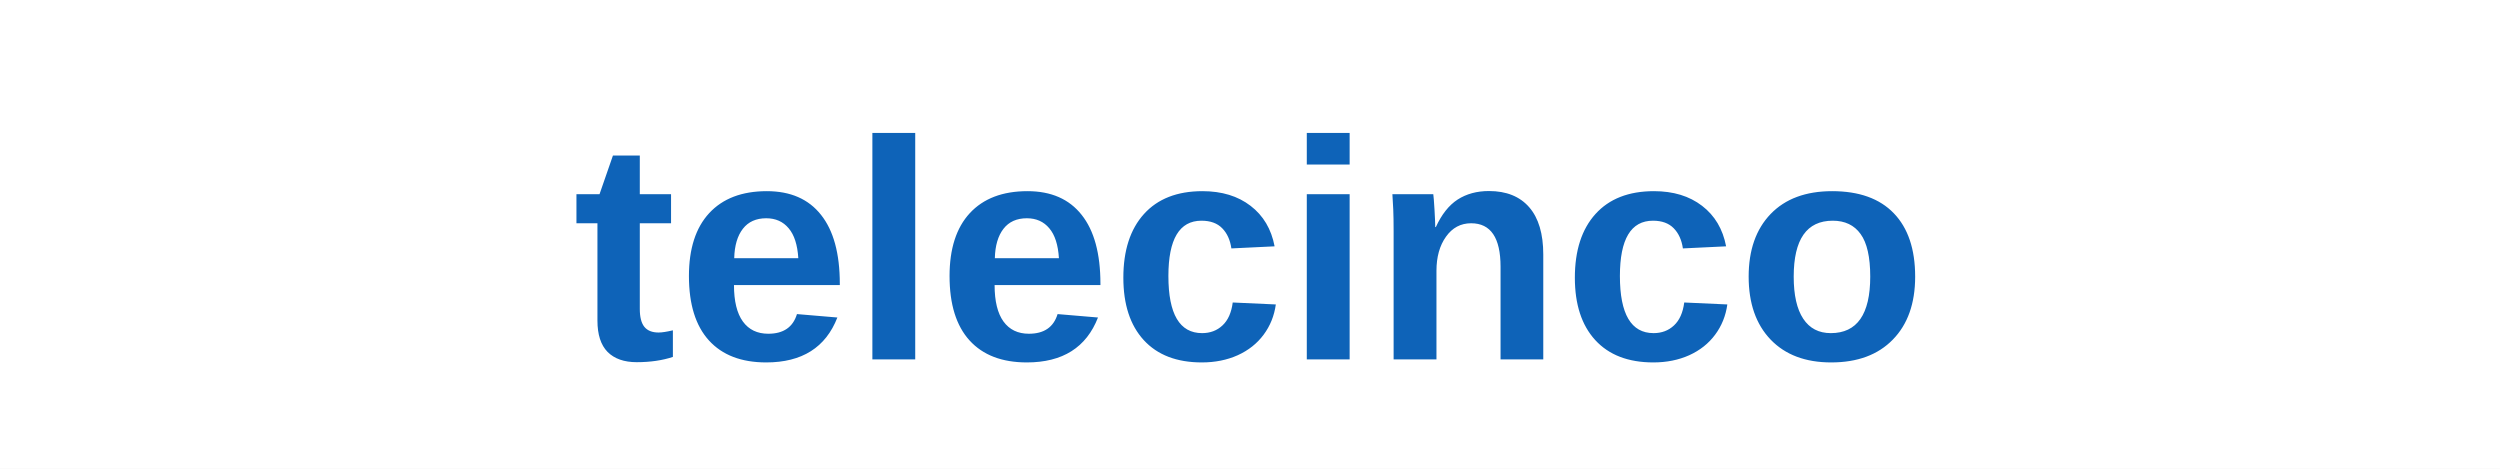
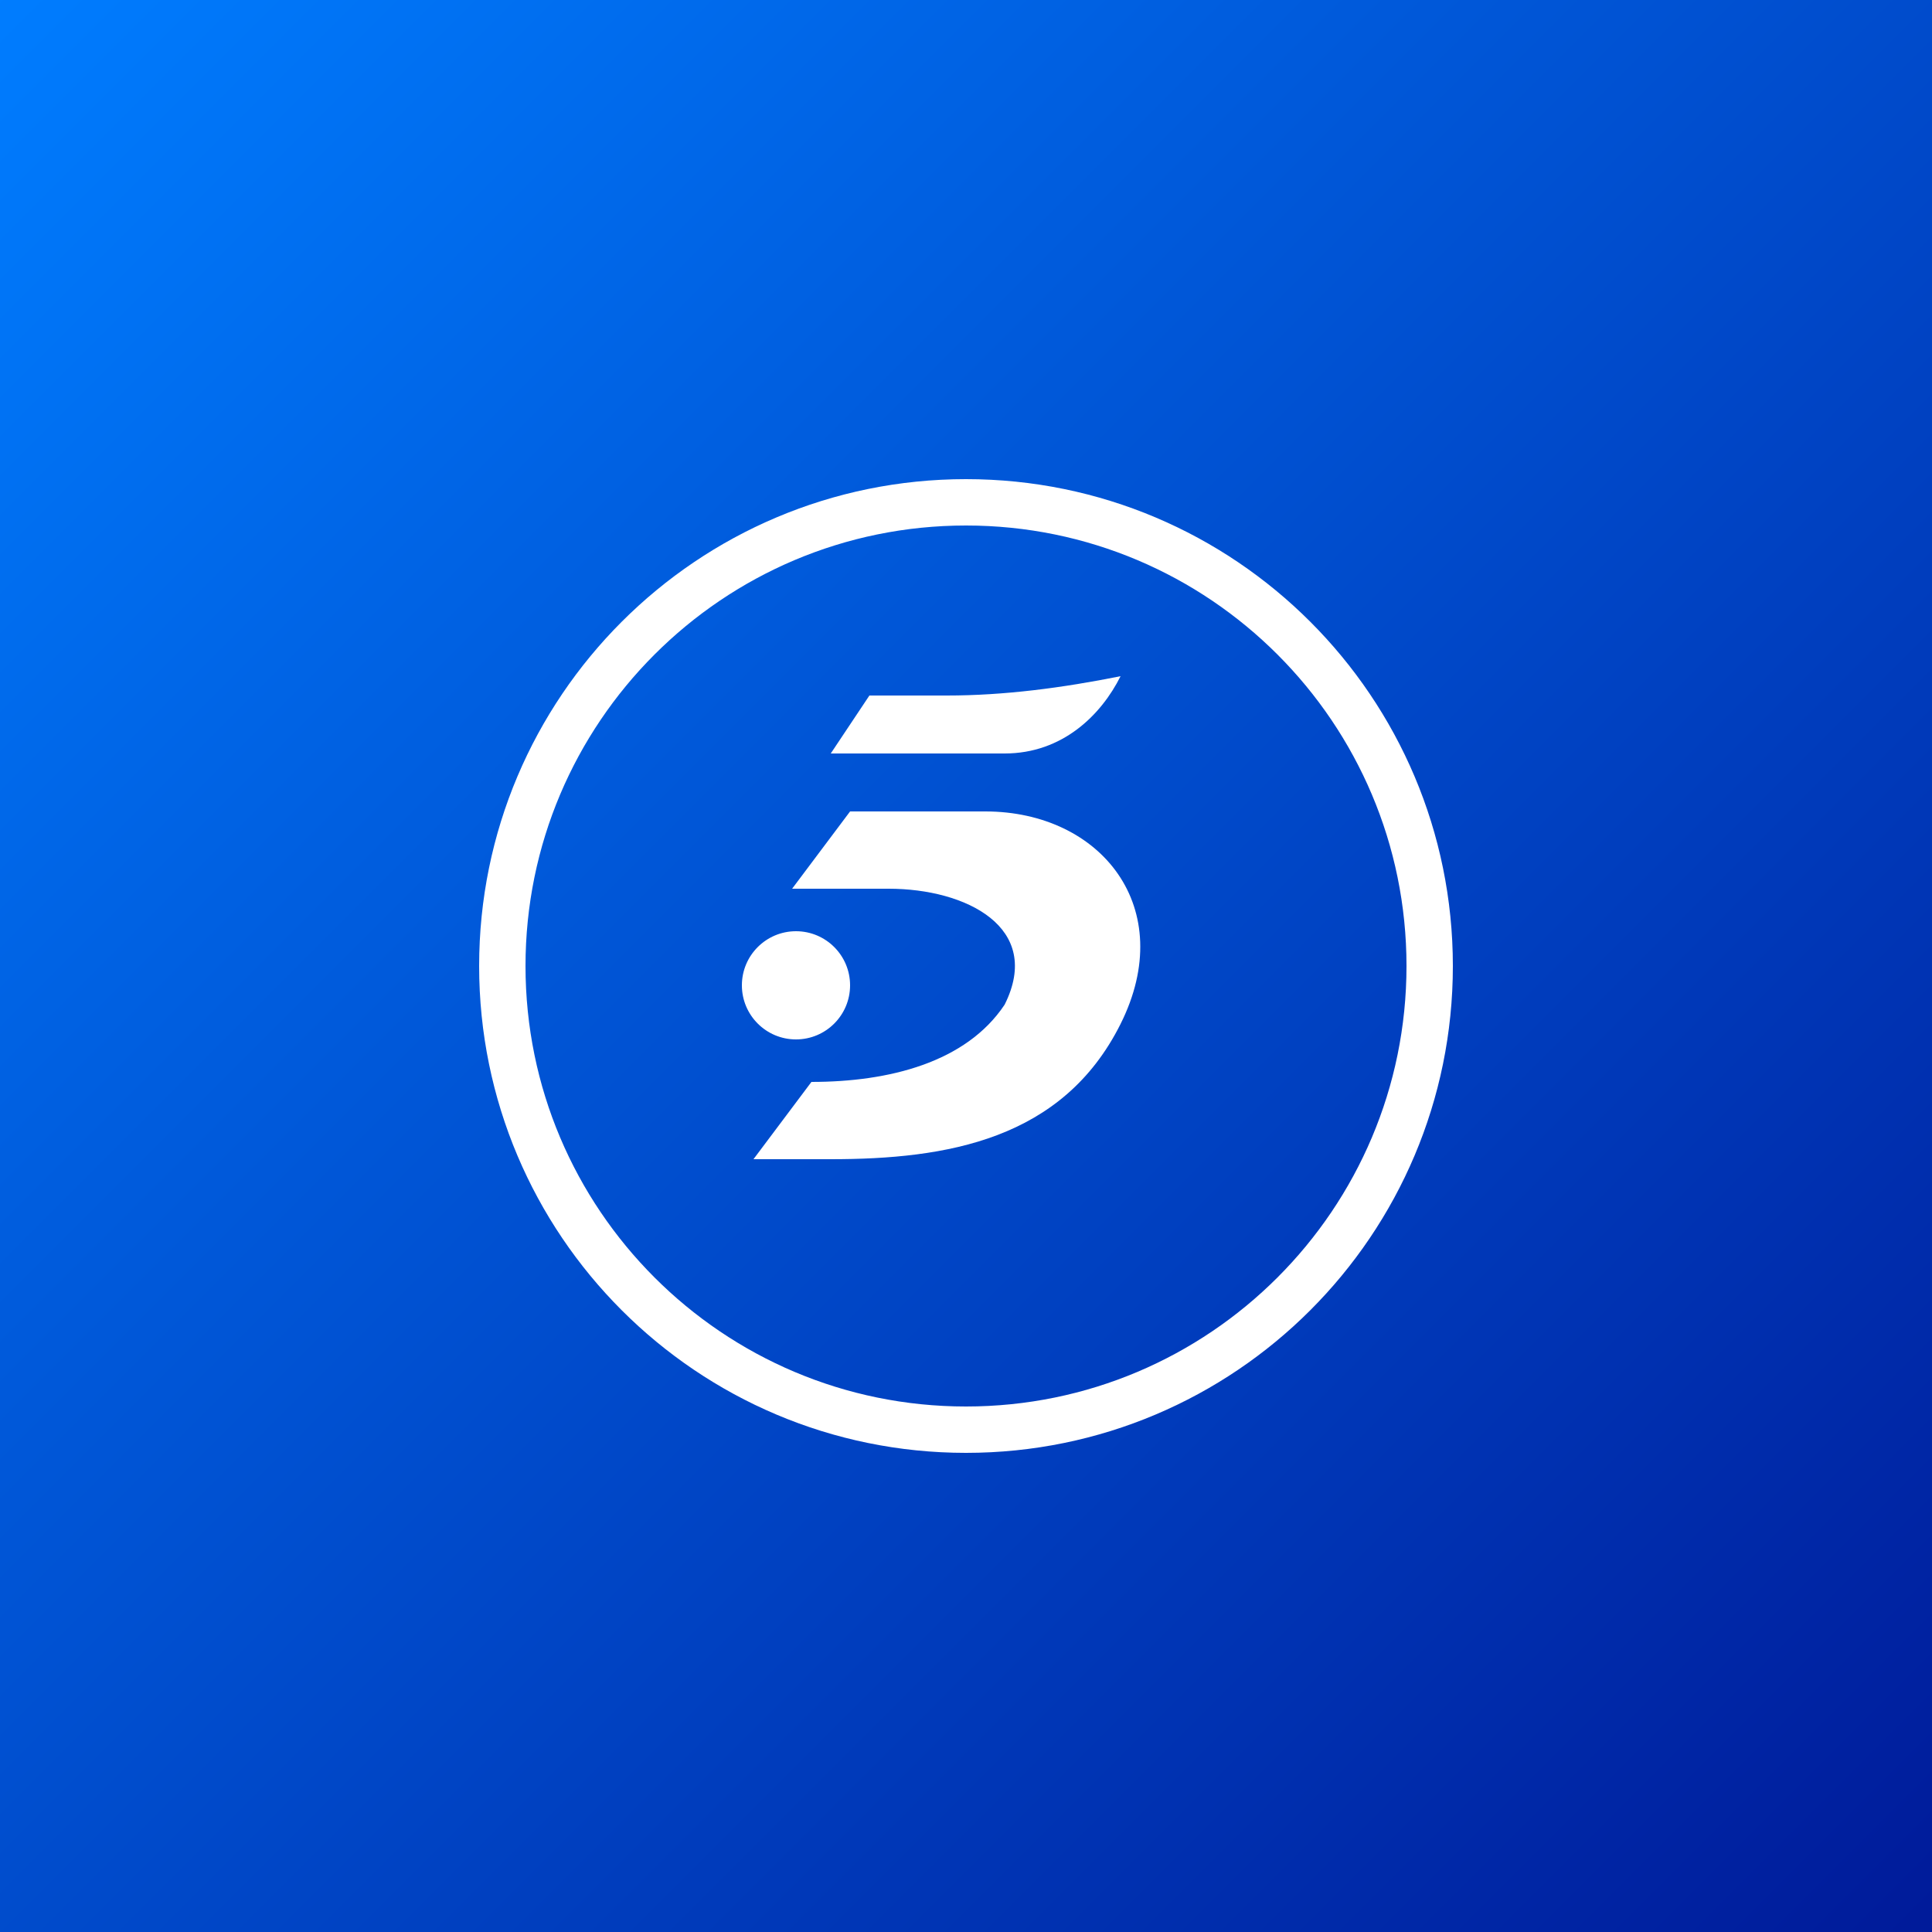
- <svg xmlns="http://www.w3.org/2000/svg" viewBox="0 0 320 60" width="320" height="60">
-   <rect width="320" height="60" fill="white" />
-   <text x="160" y="46" font-family="'Arial', 'Helvetica Neue', sans-serif" font-size="40" font-weight="900" fill="#0E63B8" text-anchor="middle" letter-spacing="0">telecinco</text>
+ <svg xmlns="http://www.w3.org/2000/svg" viewBox="0 0 500 500" width="100%" height="100%">
+   <defs>
+     <linearGradient id="bg" x1="0%" y1="0%" x2="100%" y2="100%">
+       <stop offset="0%" stop-color="#007dff" />
+       <stop offset="100%" stop-color="#001a99" />
+     </linearGradient>
+   </defs>
+   <rect width="500" height="500" fill="url(#bg)" />
+   <circle cx="250" cy="250" r="120" stroke="#ffffff" stroke-width="12" fill="none" />
+   <path d="M 215 195            L 260 195            C 275 195, 285 185, 290 175            C 275 178, 260 180, 245 180            L 225 180 Z" fill="#ffffff" />
+   <path d="M 220 210            L 255 210            C 285 210, 305 235, 290 265            C 275 295, 245 300, 215 300            L 195 300            L 210 280            C 230 280, 250 275, 260 260            C 270 240, 250 230, 230 230            L 205 230 Z" fill="#ffffff" />
+   <circle cx="206" cy="255" r="14" fill="#ffffff" />
</svg>
